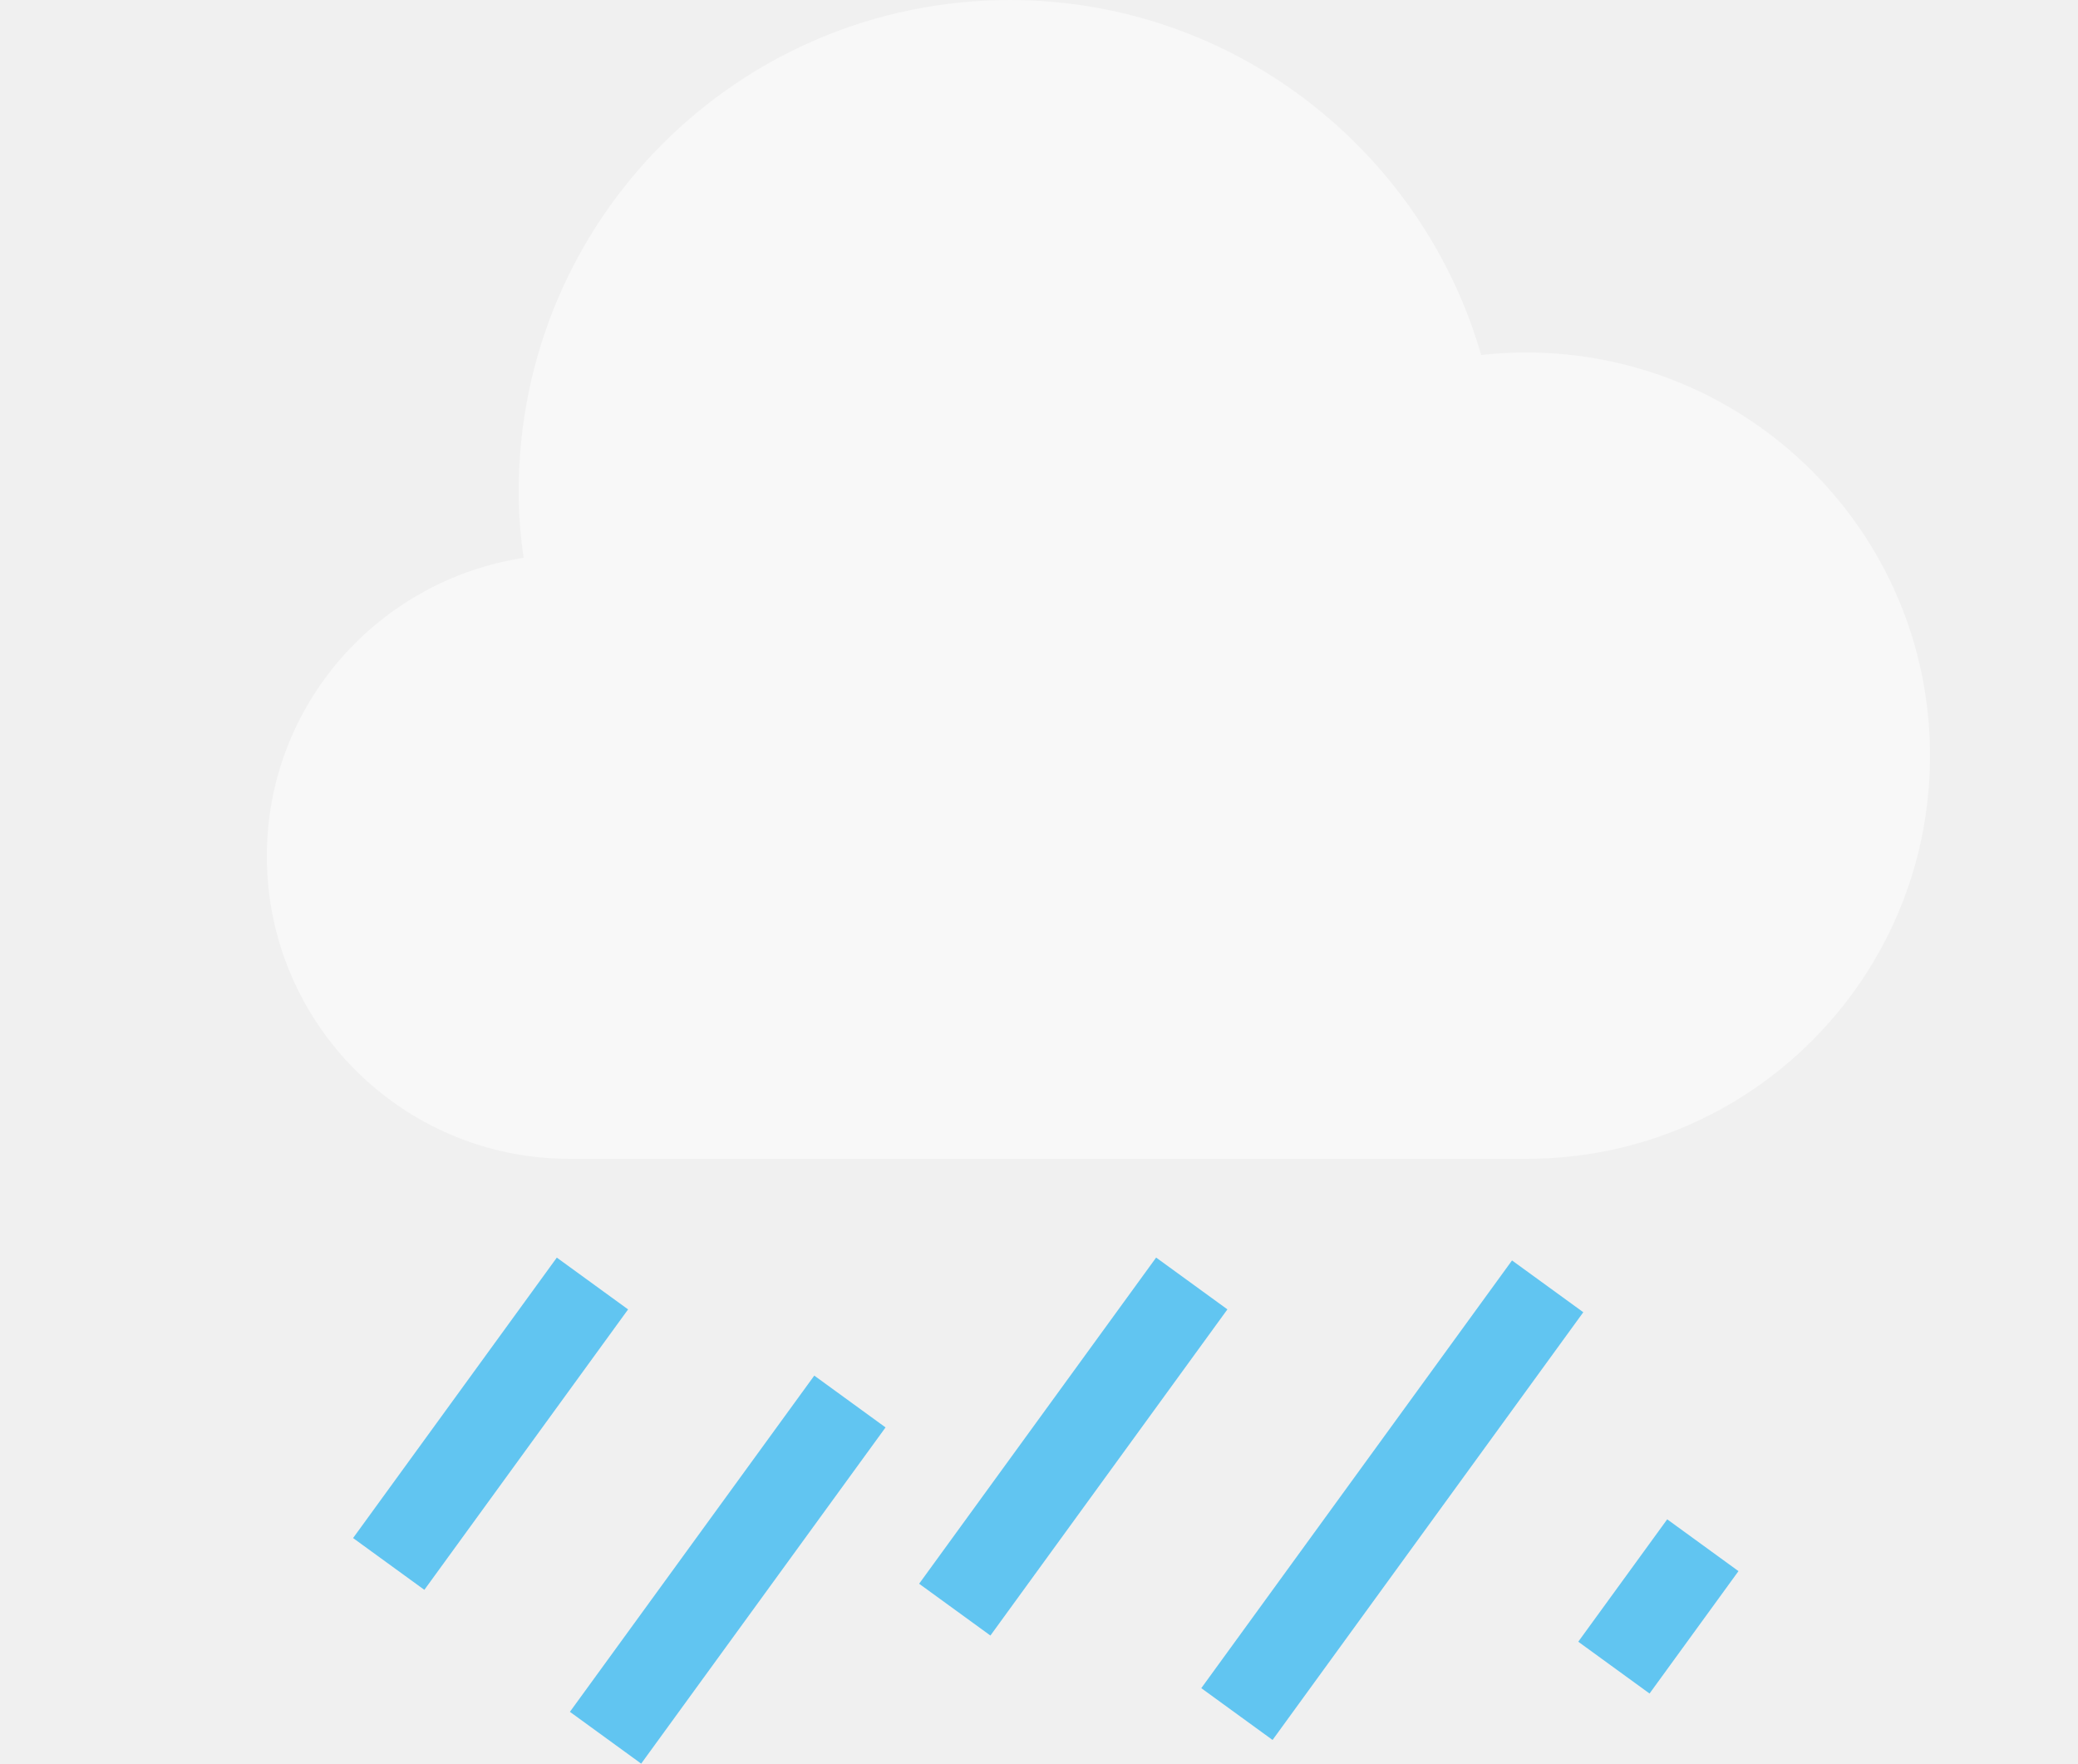
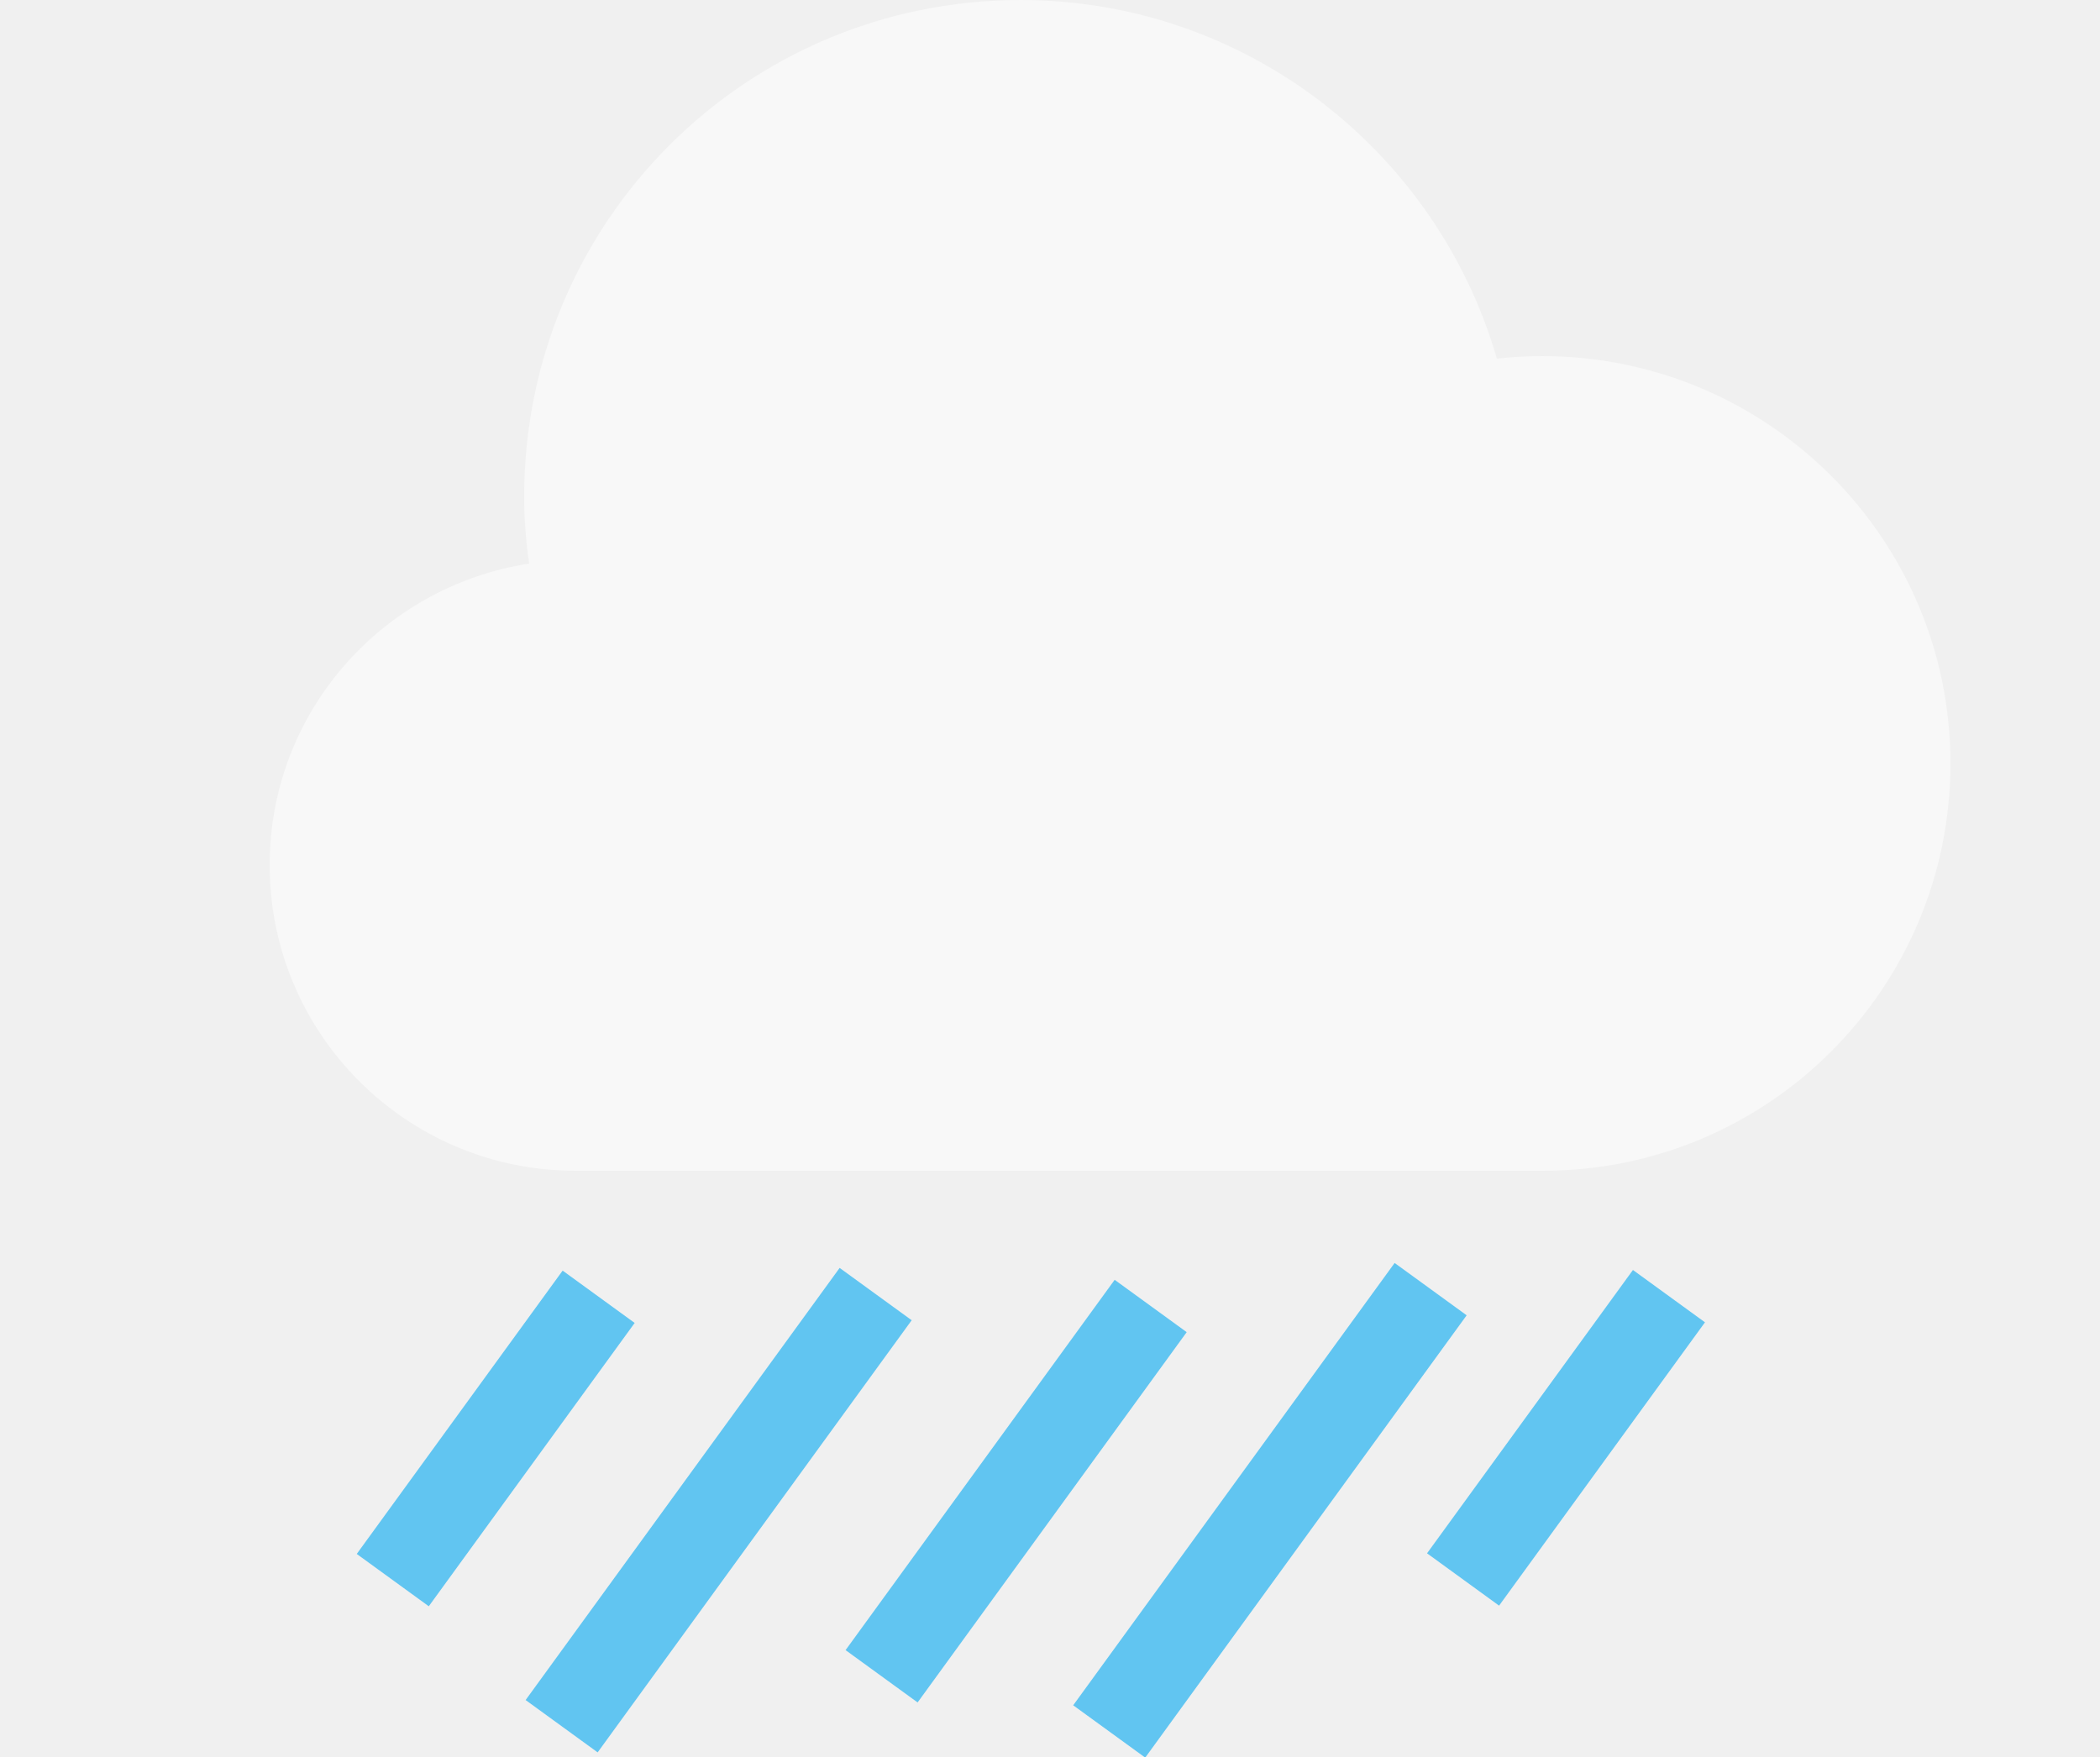
- <svg xmlns="http://www.w3.org/2000/svg" version="1.1" id="Laag_1" x="0px" y="0px" viewBox="0 0 250 212.1" style="enable-background:new 0 0 250 212.1;" xml:space="preserve">
+ <svg xmlns="http://www.w3.org/2000/svg" version="1.1" id="Laag_1" x="0px" y="0px" viewBox="0 0 250 209.2" style="enable-background:new 0 0 250 209.2;" xml:space="preserve">
  <style type="text/css">
	.st0{opacity:0.5;fill:#FFFFFF;enable-background:new    ;}
	.st1{fill:#61C5F1;}
</style>
  <g id="Layer_1">
</g>
  <g id="iOS_UI_Kit">
-     <path id="XMLID_393_" class="st0" d="M183.6,42.4c-1.8,0-3.6,0.1-5.4,0.3C171.1,18.1,148.4,0,121.5,0C88.8,0,62.4,26.5,62.4,59.1   c0,2.7,0.2,5.4,0.6,8C45.5,69.8,32.1,84.8,32.1,103c0,20.1,16.3,36.4,36.4,36.4h115.2c26.8,0,48.5-21.7,48.5-48.5   S210.4,42.4,183.6,42.4z" />
-     <rect id="XMLID_394_" x="38.2" y="166" transform="matrix(0.5878 -0.809 0.809 0.5878 -114.2702 118.3486)" class="st1" width="41.7" height="10.6" />
-     <rect id="XMLID_395_" x="104.9" y="168.7" transform="matrix(0.5879 -0.809 0.809 0.5879 -87.57 176.2009)" class="st1" width="48.5" height="10.6" />
-     <rect id="XMLID_396_" x="135.7" y="175.1" transform="matrix(0.5878 -0.809 0.809 0.5878 -76.8967 209.9341)" class="st1" width="63.6" height="10.6" />
-     <rect id="XMLID_397_" x="62.5" y="183.5" transform="matrix(0.588 -0.8089 0.8089 0.588 -116.6188 148.5819)" class="st1" width="50" height="10.6" />
-     <rect id="XMLID_398_" x="190.4" y="188" transform="matrix(0.5879 -0.809 0.809 0.5879 -74.1503 240.9988)" class="st1" width="18.2" height="10.6" />
+     <path id="XMLID_433_" class="st0" d="M183.6,42.4c-1.8,0-3.6,0.1-5.4,0.3C171.1,18.1,148.4,0,121.5,0C88.8,0,62.4,26.4,62.4,59.1   c0,2.7,0.2,5.4,0.6,8C45.5,69.8,32.1,84.8,32.1,103c0,20.1,16.3,36.4,36.4,36.4h115.2c26.8,0,48.5-21.7,48.5-48.5   S210.4,42.4,183.6,42.4z" />
+     <rect id="XMLID_434_" x="38.2" y="166" transform="matrix(0.5878 -0.809 0.809 0.5878 -114.2782 118.3515)" class="st1" width="41.7" height="10.6" />
+     <rect id="XMLID_435_" x="165.6" y="165.9" transform="matrix(0.5878 -0.809 0.809 0.5878 -61.6665 221.4024)" class="st1" width="41.7" height="10.6" />
+     <rect id="XMLID_436_" x="53.8" y="174.5" transform="matrix(0.5878 -0.809 0.809 0.5878 -110.221 143.3715)" class="st1" width="63.6" height="10.6" />
+     <rect id="XMLID_437_" x="93.7" y="172.2" transform="matrix(0.5878 -0.809 0.809 0.5878 -93.7237 171.0582)" class="st1" width="54.5" height="10.6" />
+     <rect id="XMLID_438_" x="118.6" y="174.5" transform="matrix(0.5878 -0.809 0.809 0.5878 -83.1228 196.4193)" class="st1" width="65.1" height="10.6" />
  </g>
</svg>
